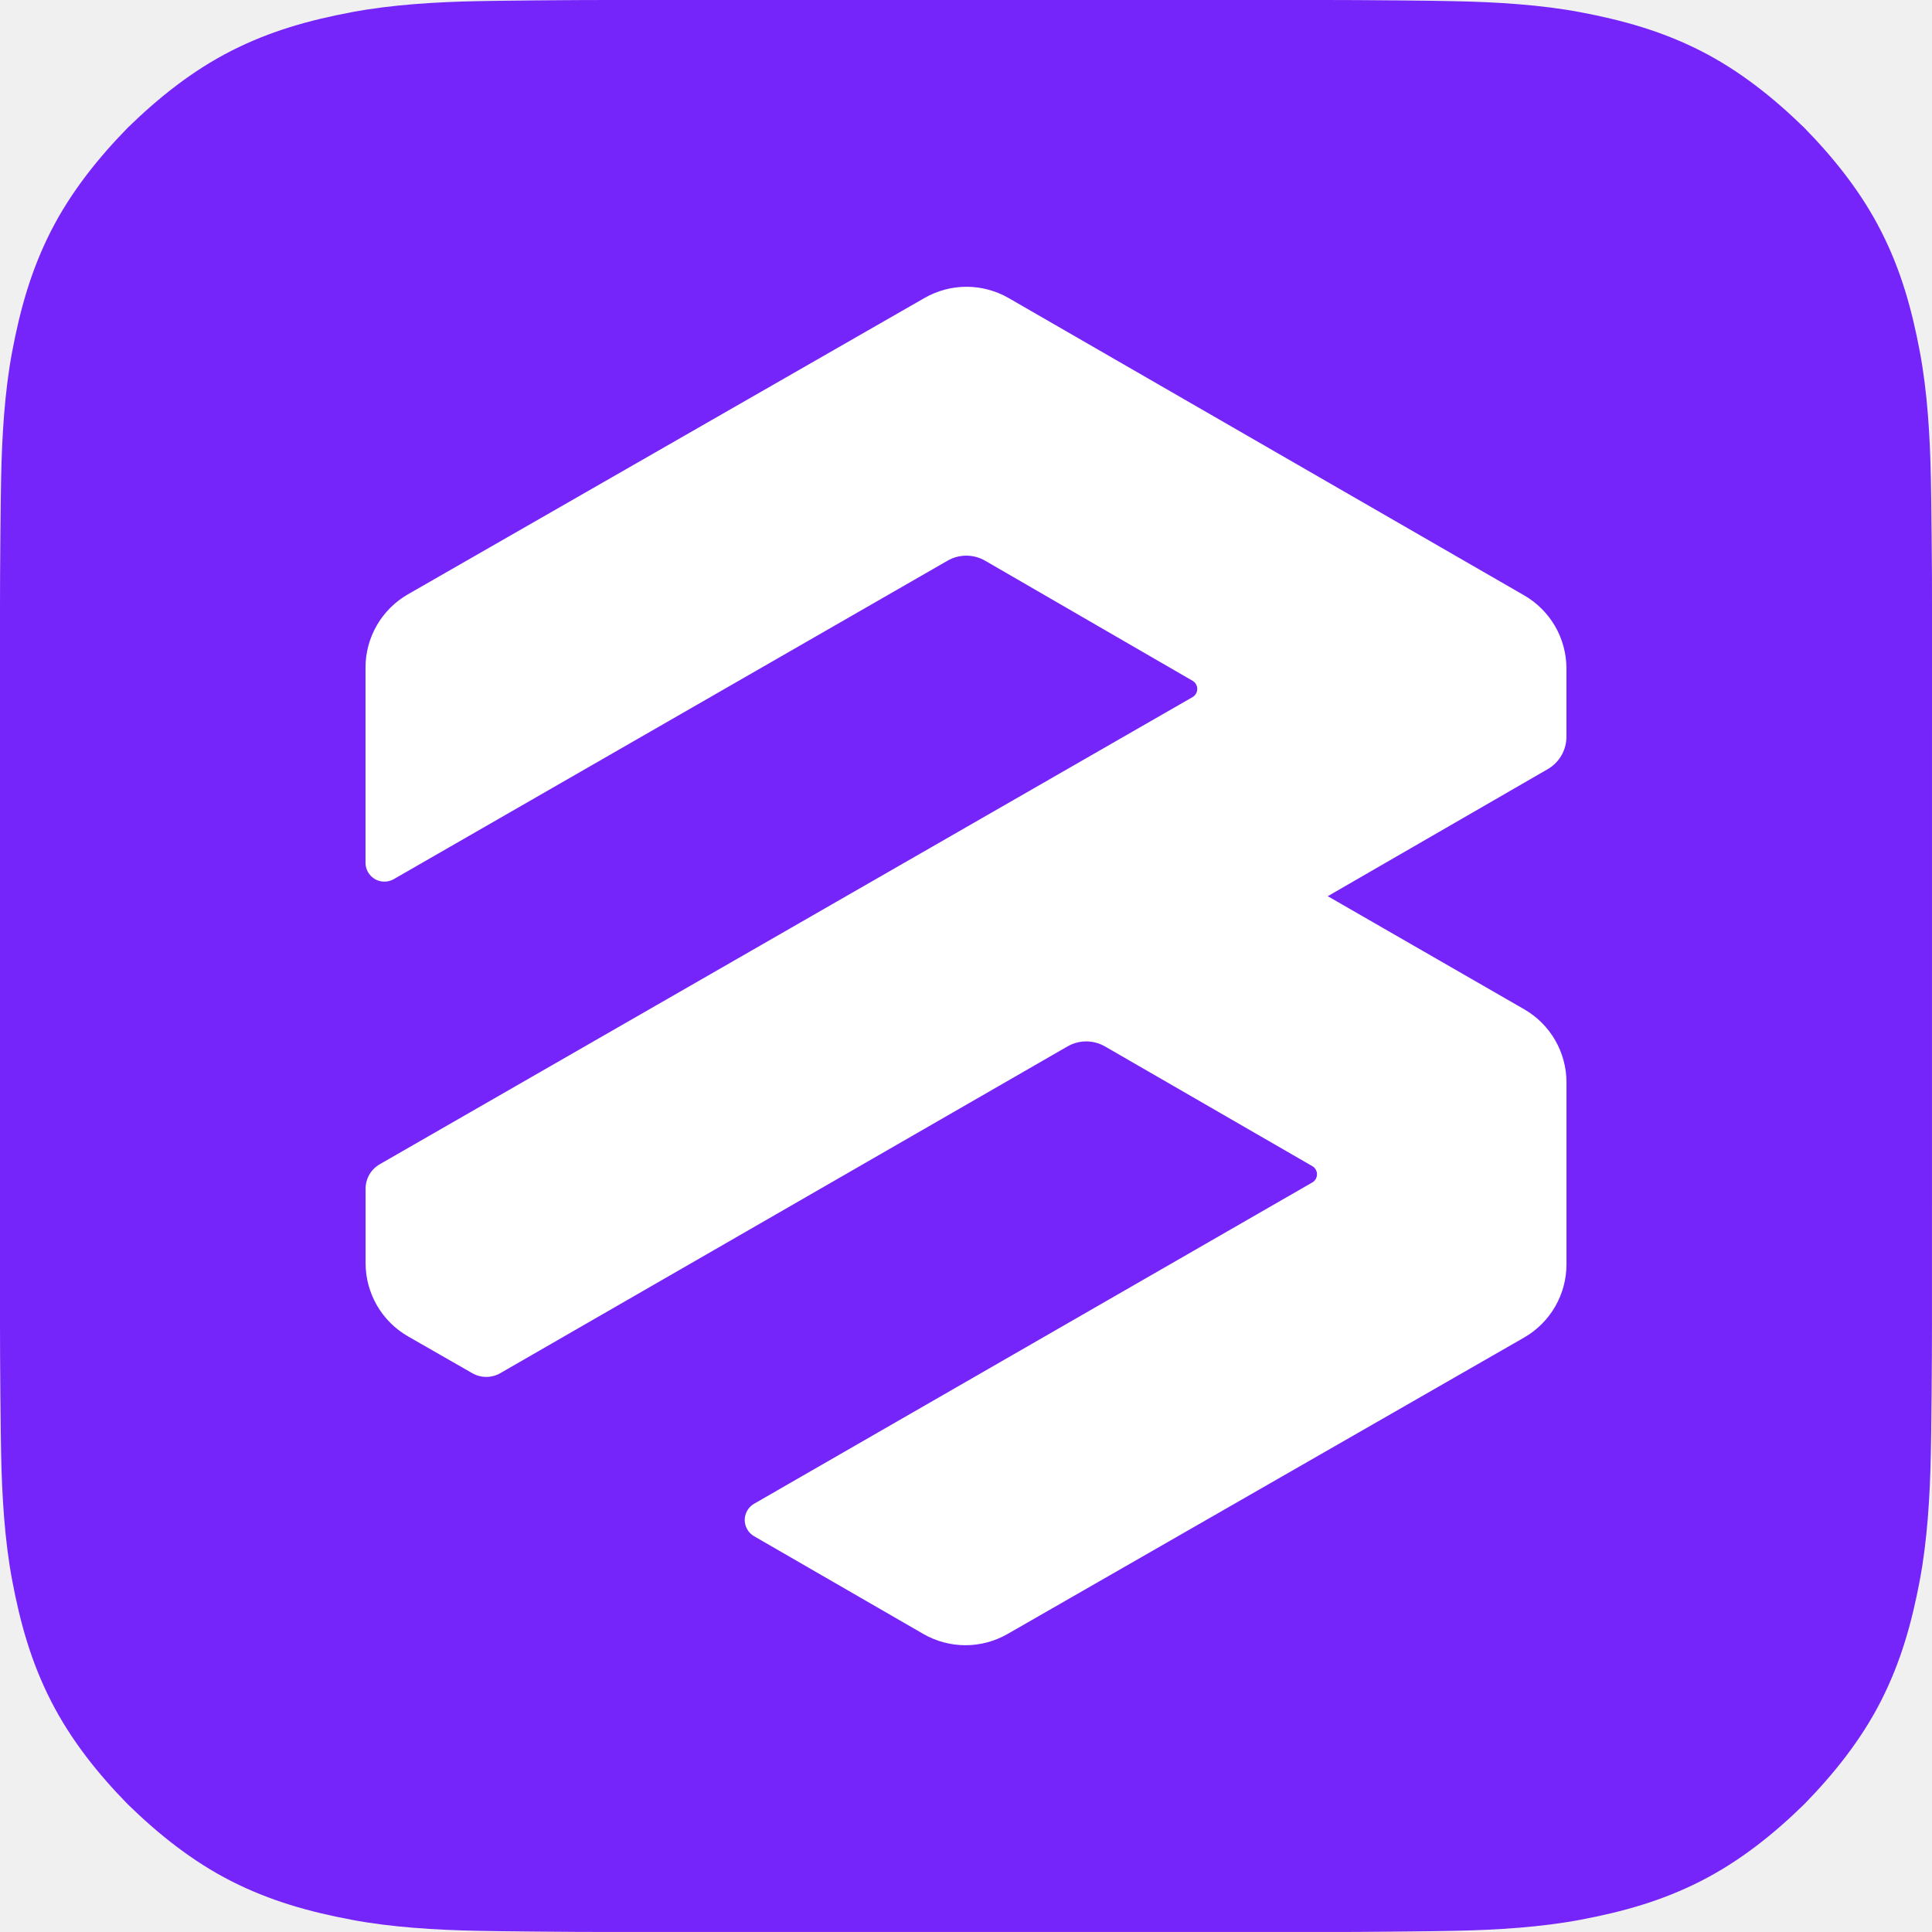
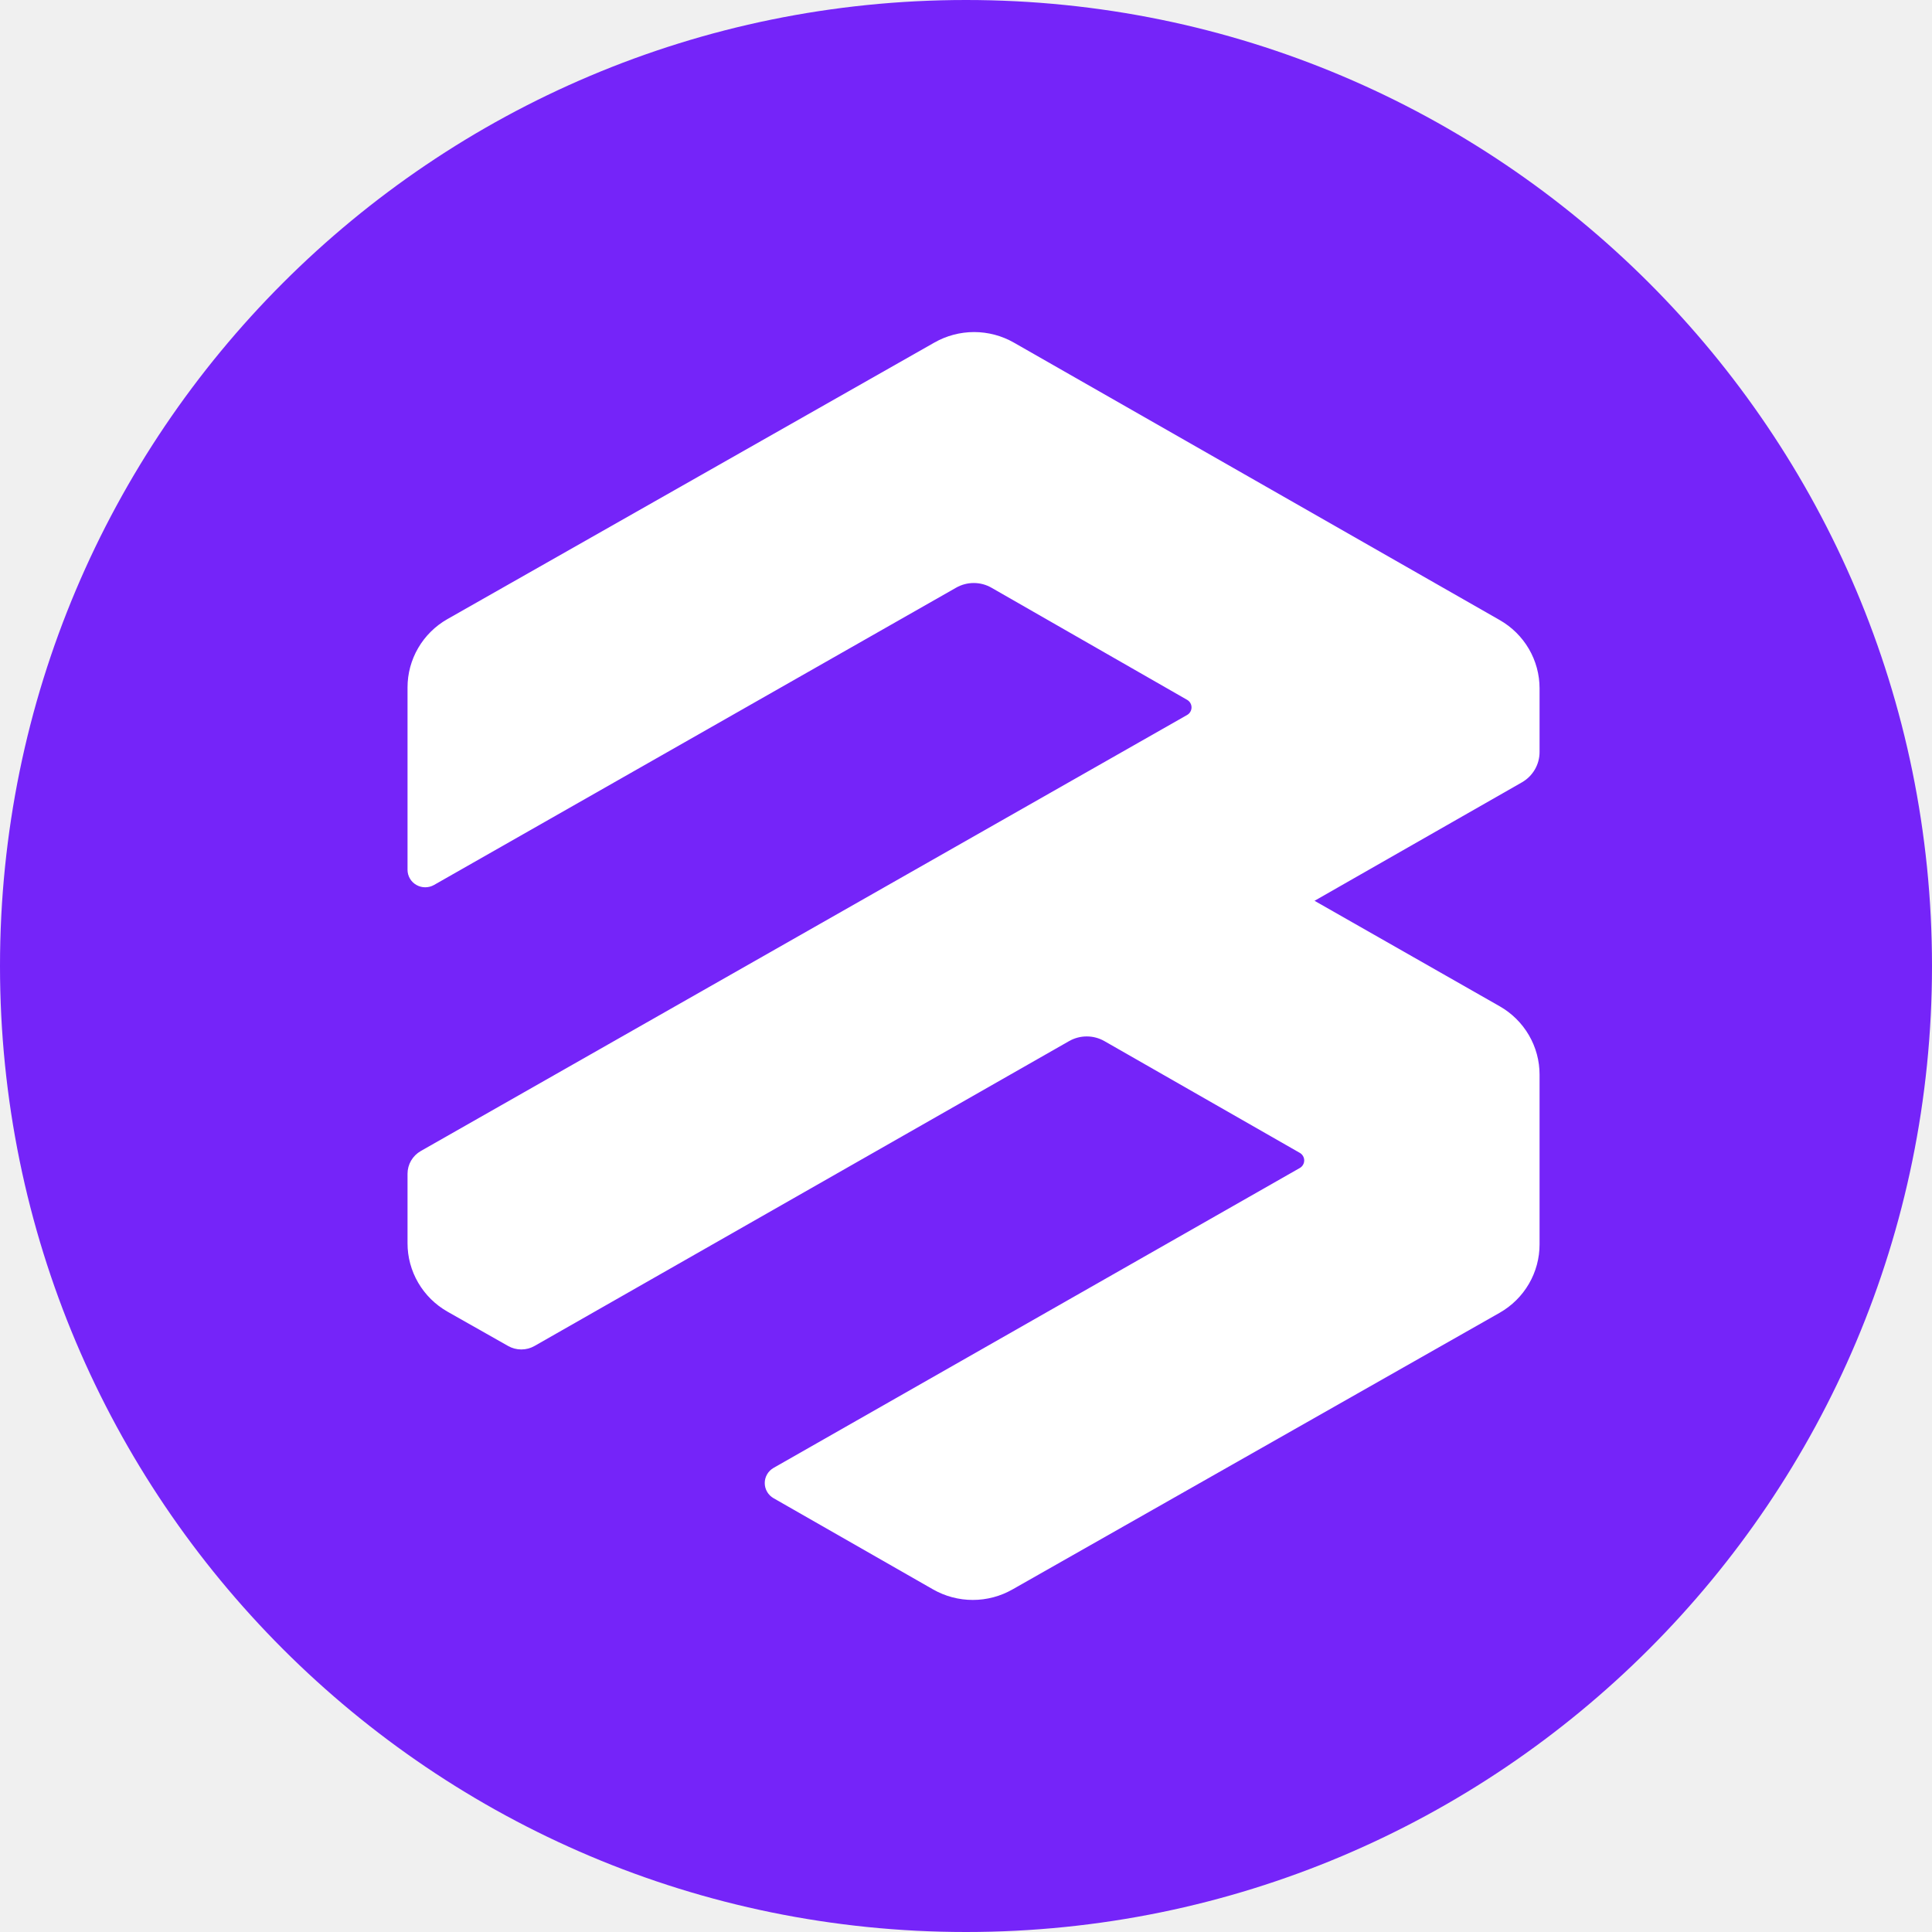
- <svg xmlns="http://www.w3.org/2000/svg" width="512" height="512" viewBox="0 0 512 512" fill="none">
-   <path d="M512 160.935C512 156.245 512 149.88 511.9 142.125C511.825 133.95 511.775 130.625 511.7 126.755C511.48 115.255 510.735 103.645 508.785 93.255C506.655 81.935 503.785 71.65 498.56 61.36C493.265 50.915 486.01 41.89 478.15 33.86C470.1 26 461.075 18.745 450.65 13.45C440.36 8.24 430.075 5.355 418.755 3.225C408.375 1.275 396.755 0.53 385.255 0.31C381.375 0.225 378.05 0.175 369.875 0.1C362.12 0.03 355.755 0 351.065 0H160.935C156.245 0 149.88 0.03 142.125 0.1C133.95 0.175 130.625 0.225 126.755 0.3C115.255 0.52 103.65 1.265 93.255 3.215C81.935 5.345 71.65 8.215 61.36 13.44C50.925 18.735 41.9 26 33.85 33.85C25.99 41.9 18.735 50.925 13.44 61.35C8.23 71.64 5.345 81.925 3.215 93.245C1.265 103.625 0.52 115.245 0.3 126.745C0.225 130.625 0.175 133.95 0.1 142.125C0.03 149.88 0 156.245 0 160.935V351.065C0 355.755 0.03 362.12 0.1 369.875C0.175 378.05 0.225 381.375 0.3 385.245C0.52 396.745 1.265 408.355 3.215 418.745C5.345 430.065 8.215 440.35 13.44 450.64C18.735 461.085 25.99 470.11 33.85 478.14C41.9 486 50.925 493.255 61.35 498.55C71.64 503.76 81.925 506.645 93.245 508.775C103.63 510.725 115.245 511.47 126.745 511.69C130.615 511.765 133.94 511.815 142.115 511.89C149.87 511.965 156.235 511.99 160.925 511.99H351.065C355.755 511.99 362.12 511.99 369.875 511.89C378.05 511.815 381.375 511.765 385.245 511.69C396.745 511.47 408.355 510.725 418.745 508.775C430.065 506.645 440.35 503.775 450.64 498.55C461.085 493.255 470.11 486 478.14 478.14C486 470.09 493.255 461.065 498.55 450.64C503.76 440.35 506.645 430.065 508.775 418.745C510.725 408.365 511.47 396.745 511.69 385.245C511.765 381.375 511.815 378.05 511.89 369.875C511.965 362.12 511.99 355.755 511.99 351.065L512 160.935Z" fill="#7524F9" />
-   <path fill-rule="evenodd" clip-rule="evenodd" d="M415.125 177.155V195.235C415.125 196.985 414.663 198.704 413.785 200.218C412.907 201.731 411.644 202.986 410.125 203.855L351.87 237.5L403.92 267.465C407.33 269.426 410.162 272.252 412.131 275.657C414.1 279.062 415.136 282.926 415.135 286.86V335.06C415.134 338.998 414.095 342.866 412.121 346.274C410.148 349.682 407.31 352.509 403.895 354.47L267 433.03C263.601 434.981 259.75 436.005 255.831 436C251.912 435.994 248.063 434.96 244.67 433L199.85 407.12C199.093 406.684 198.464 406.056 198.027 405.3C197.589 404.544 197.359 403.686 197.359 402.812C197.359 401.939 197.589 401.081 198.027 400.324C198.464 399.568 199.093 398.941 199.85 398.505L347.785 313.355C348.16 313.134 348.472 312.819 348.688 312.441C348.904 312.063 349.018 311.635 349.018 311.2C349.018 310.764 348.904 310.337 348.688 309.959C348.472 309.581 348.16 309.266 347.785 309.045L292.835 277.315C291.324 276.443 289.61 275.984 287.865 275.984C286.12 275.984 284.406 276.443 282.895 277.315L132.58 363.905C131.45 364.555 130.169 364.896 128.865 364.896C127.561 364.896 126.28 364.555 125.15 363.905L108.15 354.165C104.727 352.205 101.882 349.375 99.904 345.962C97.926 342.549 96.884 338.675 96.885 334.73V315C96.887 313.689 97.234 312.402 97.892 311.268C98.549 310.134 99.494 309.193 100.63 308.54L316.055 184.73C316.429 184.509 316.739 184.194 316.955 183.817C317.17 183.439 317.284 183.012 317.284 182.577C317.284 182.143 317.17 181.716 316.955 181.338C316.739 180.961 316.429 180.646 316.055 180.425L261.055 148.585C259.543 147.714 257.83 147.256 256.085 147.256C254.34 147.256 252.627 147.714 251.115 148.585L104.32 233C103.562 233.427 102.706 233.649 101.836 233.644C100.966 233.639 100.113 233.407 99.36 232.972C98.607 232.536 97.981 231.911 97.543 231.159C97.106 230.408 96.872 229.555 96.865 228.685V176.925C96.862 172.984 97.9 169.113 99.874 165.702C101.848 162.291 104.687 159.462 108.105 157.5L245 78.97C248.396 77.019 252.245 75.995 256.161 75.999C260.077 76.003 263.924 77.037 267.315 78.995L403.925 157.78C407.328 159.743 410.154 162.566 412.12 165.967C414.086 169.368 415.122 173.227 415.125 177.155Z" fill="white" />
+ <svg xmlns="http://www.w3.org/2000/svg" width="128" height="128" viewBox="0 0 128 128" fill="none">
+   <rect width="128" height="128" rx="64" fill="#7524F9" />
+   <path fill-rule="evenodd" clip-rule="evenodd" d="M102 45.603V49.82C102.001 50.228 101.893 50.629 101.687 50.983C101.481 51.336 101.185 51.63 100.828 51.834L87.091 59.68L99.363 66.671C100.165 67.129 100.831 67.789 101.294 68.584C101.757 69.378 102.001 70.279 102 71.196V82.442C102.001 83.36 101.758 84.262 101.295 85.057C100.832 85.852 100.166 86.512 99.363 86.971L67.087 105.3C66.285 105.759 65.376 106 64.45 106C63.525 106 62.615 105.759 61.813 105.3L51.252 99.261C51.074 99.159 50.926 99.013 50.823 98.836C50.72 98.66 50.666 98.46 50.666 98.256C50.666 98.052 50.72 97.852 50.823 97.676C50.926 97.499 51.074 97.353 51.252 97.251L86.115 77.383C86.204 77.332 86.278 77.259 86.329 77.171C86.38 77.083 86.407 76.983 86.407 76.882C86.407 76.78 86.38 76.68 86.329 76.592C86.278 76.504 86.204 76.431 86.115 76.38L73.172 68.977C72.816 68.773 72.411 68.666 72 68.666C71.589 68.666 71.184 68.773 70.828 68.977L35.417 89.172C35.15 89.325 34.847 89.405 34.538 89.405C34.23 89.405 33.926 89.325 33.659 89.172L29.648 86.901C28.842 86.443 28.173 85.782 27.708 84.985C27.243 84.189 26.998 83.284 27 82.364V77.766C27 77.461 27.081 77.16 27.235 76.895C27.39 76.631 27.611 76.411 27.879 76.258L78.65 47.369C78.739 47.318 78.813 47.245 78.864 47.157C78.915 47.069 78.942 46.969 78.942 46.867C78.942 46.766 78.915 46.666 78.864 46.578C78.813 46.49 78.739 46.417 78.65 46.366L65.686 38.937C65.33 38.733 64.926 38.626 64.515 38.626C64.103 38.626 63.699 38.733 63.343 38.937L28.758 58.63C28.58 58.732 28.378 58.785 28.172 58.785C27.967 58.785 27.765 58.732 27.587 58.63C27.408 58.529 27.26 58.382 27.157 58.206C27.055 58.03 27 57.83 27 57.626V45.548C26.999 44.63 27.242 43.728 27.705 42.933C28.168 42.138 28.834 41.478 29.637 41.02L61.907 22.695C62.707 22.24 63.614 22 64.537 22C65.459 22 66.366 22.24 67.166 22.695L99.363 41.083C100.165 41.541 100.83 42.2 101.293 42.993C101.756 43.787 102 44.687 102 45.603Z" fill="white" />
</svg>
